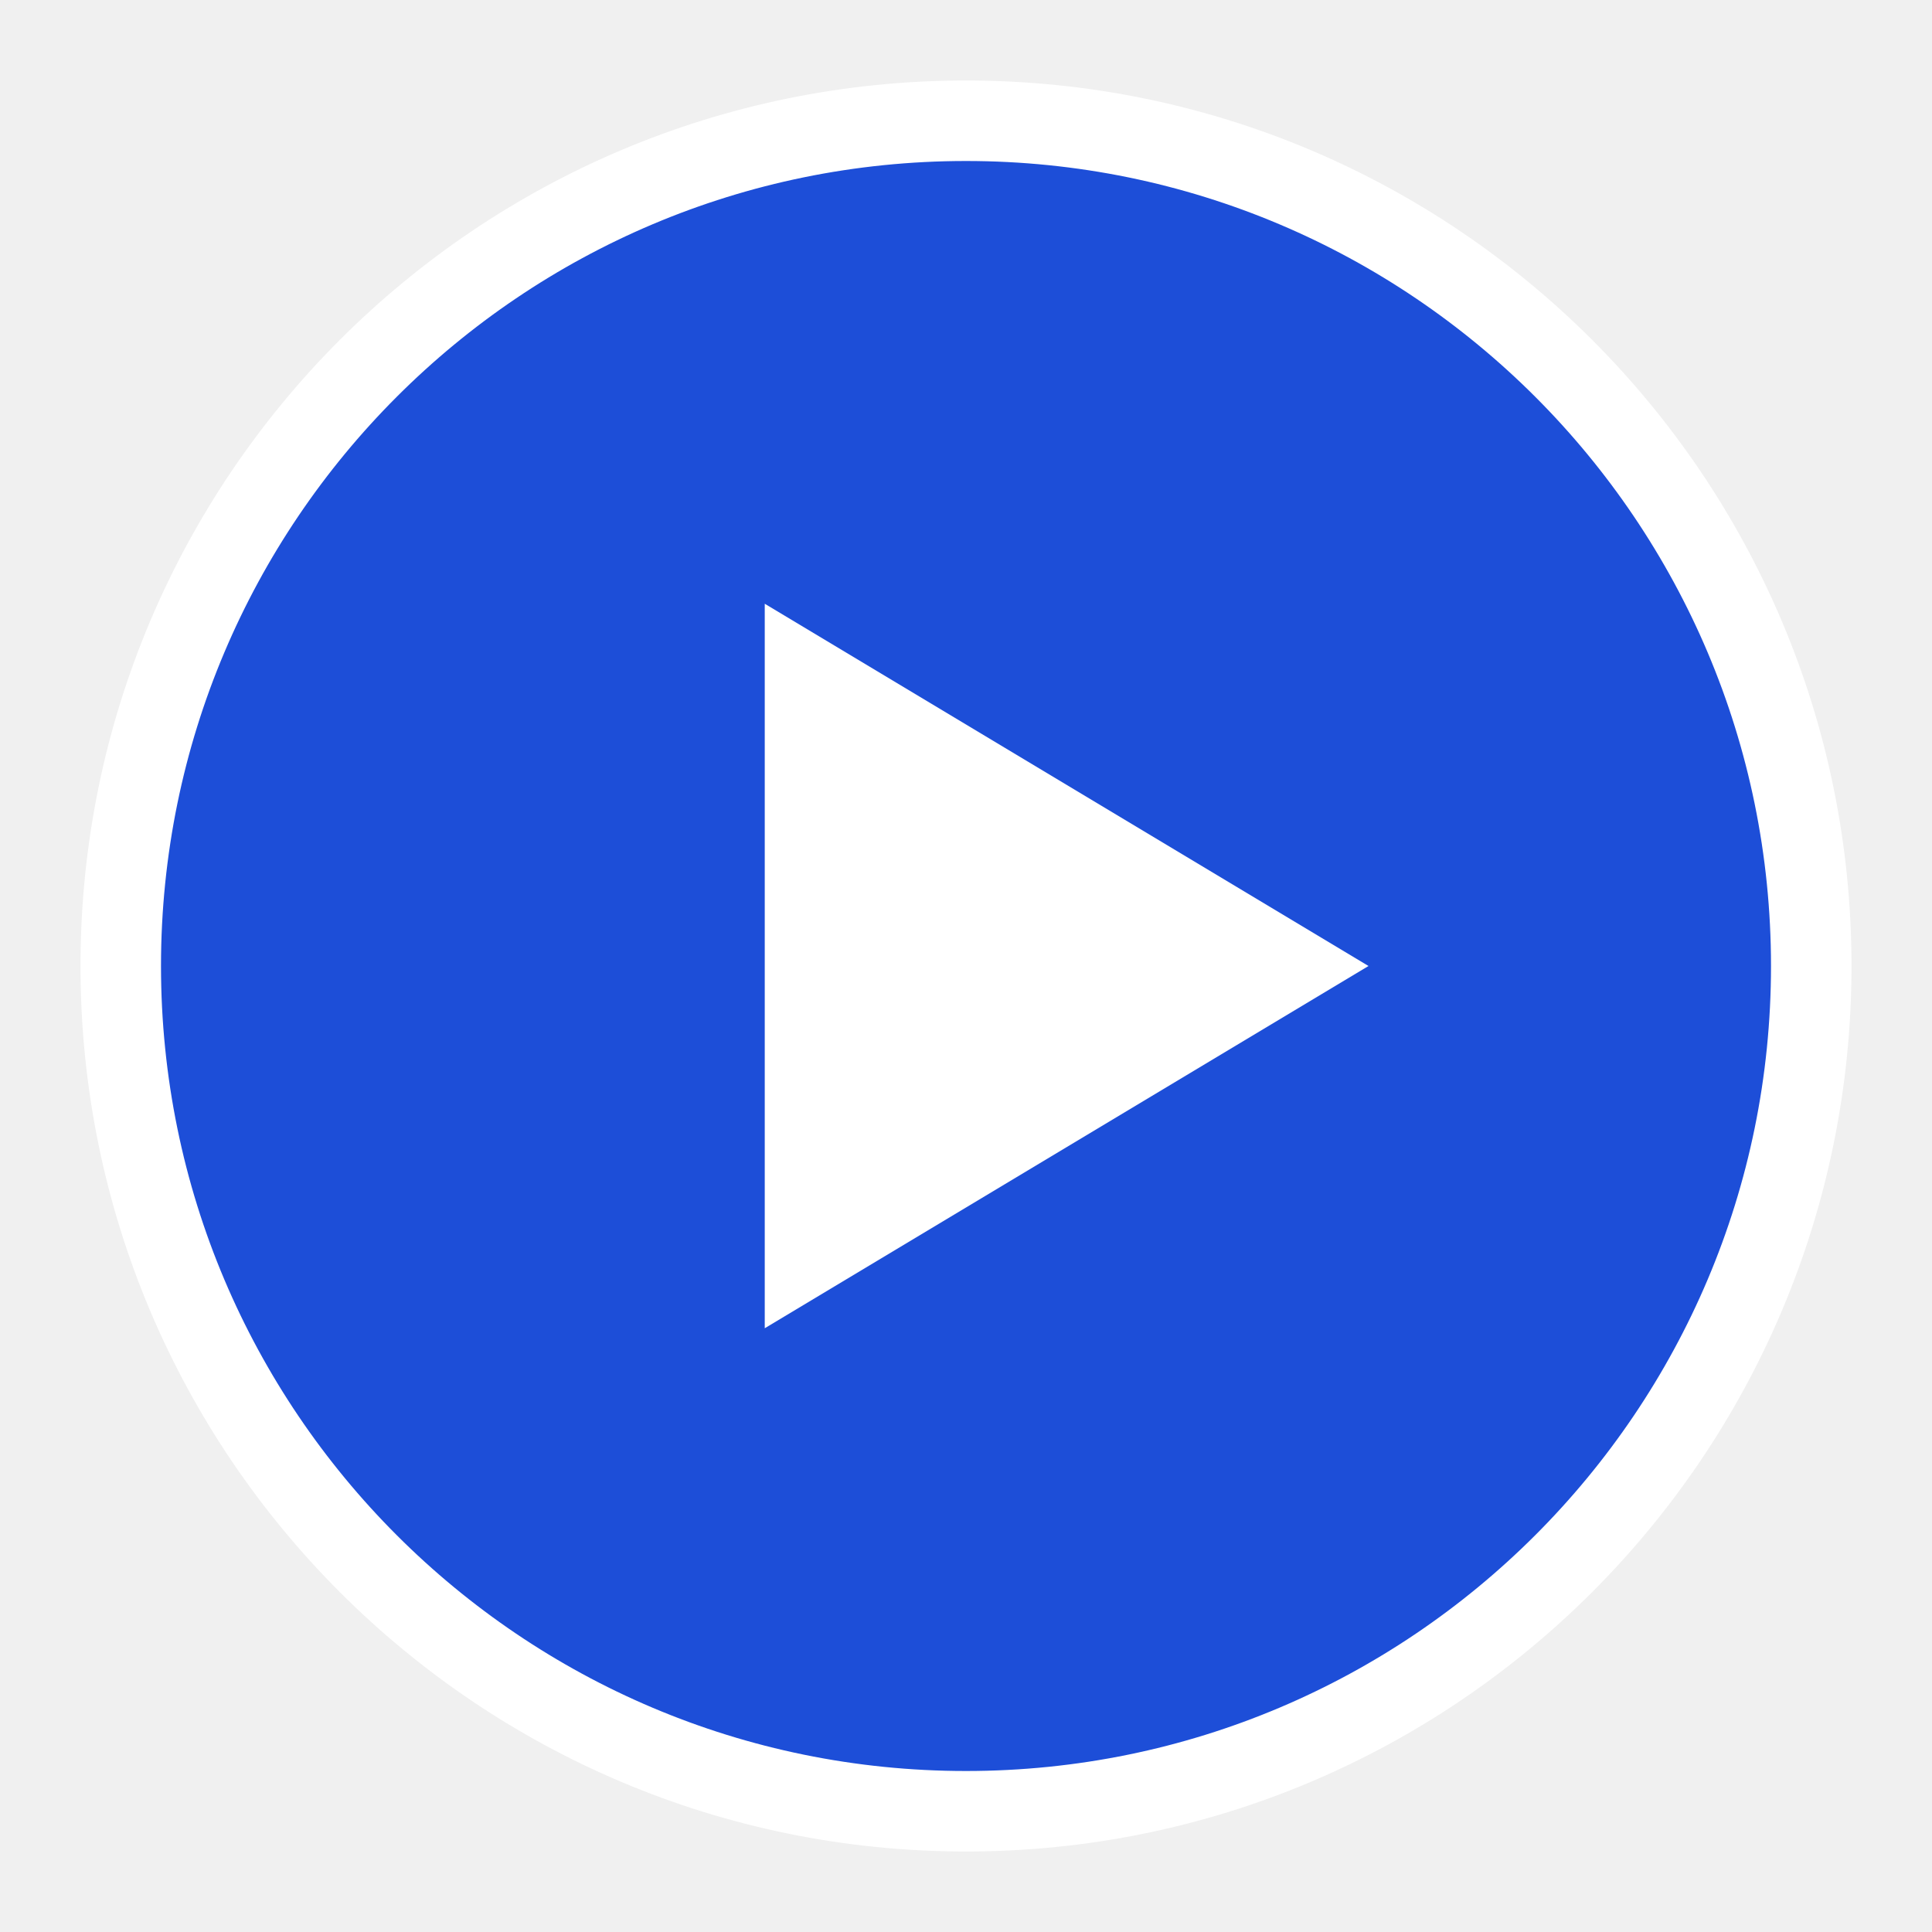
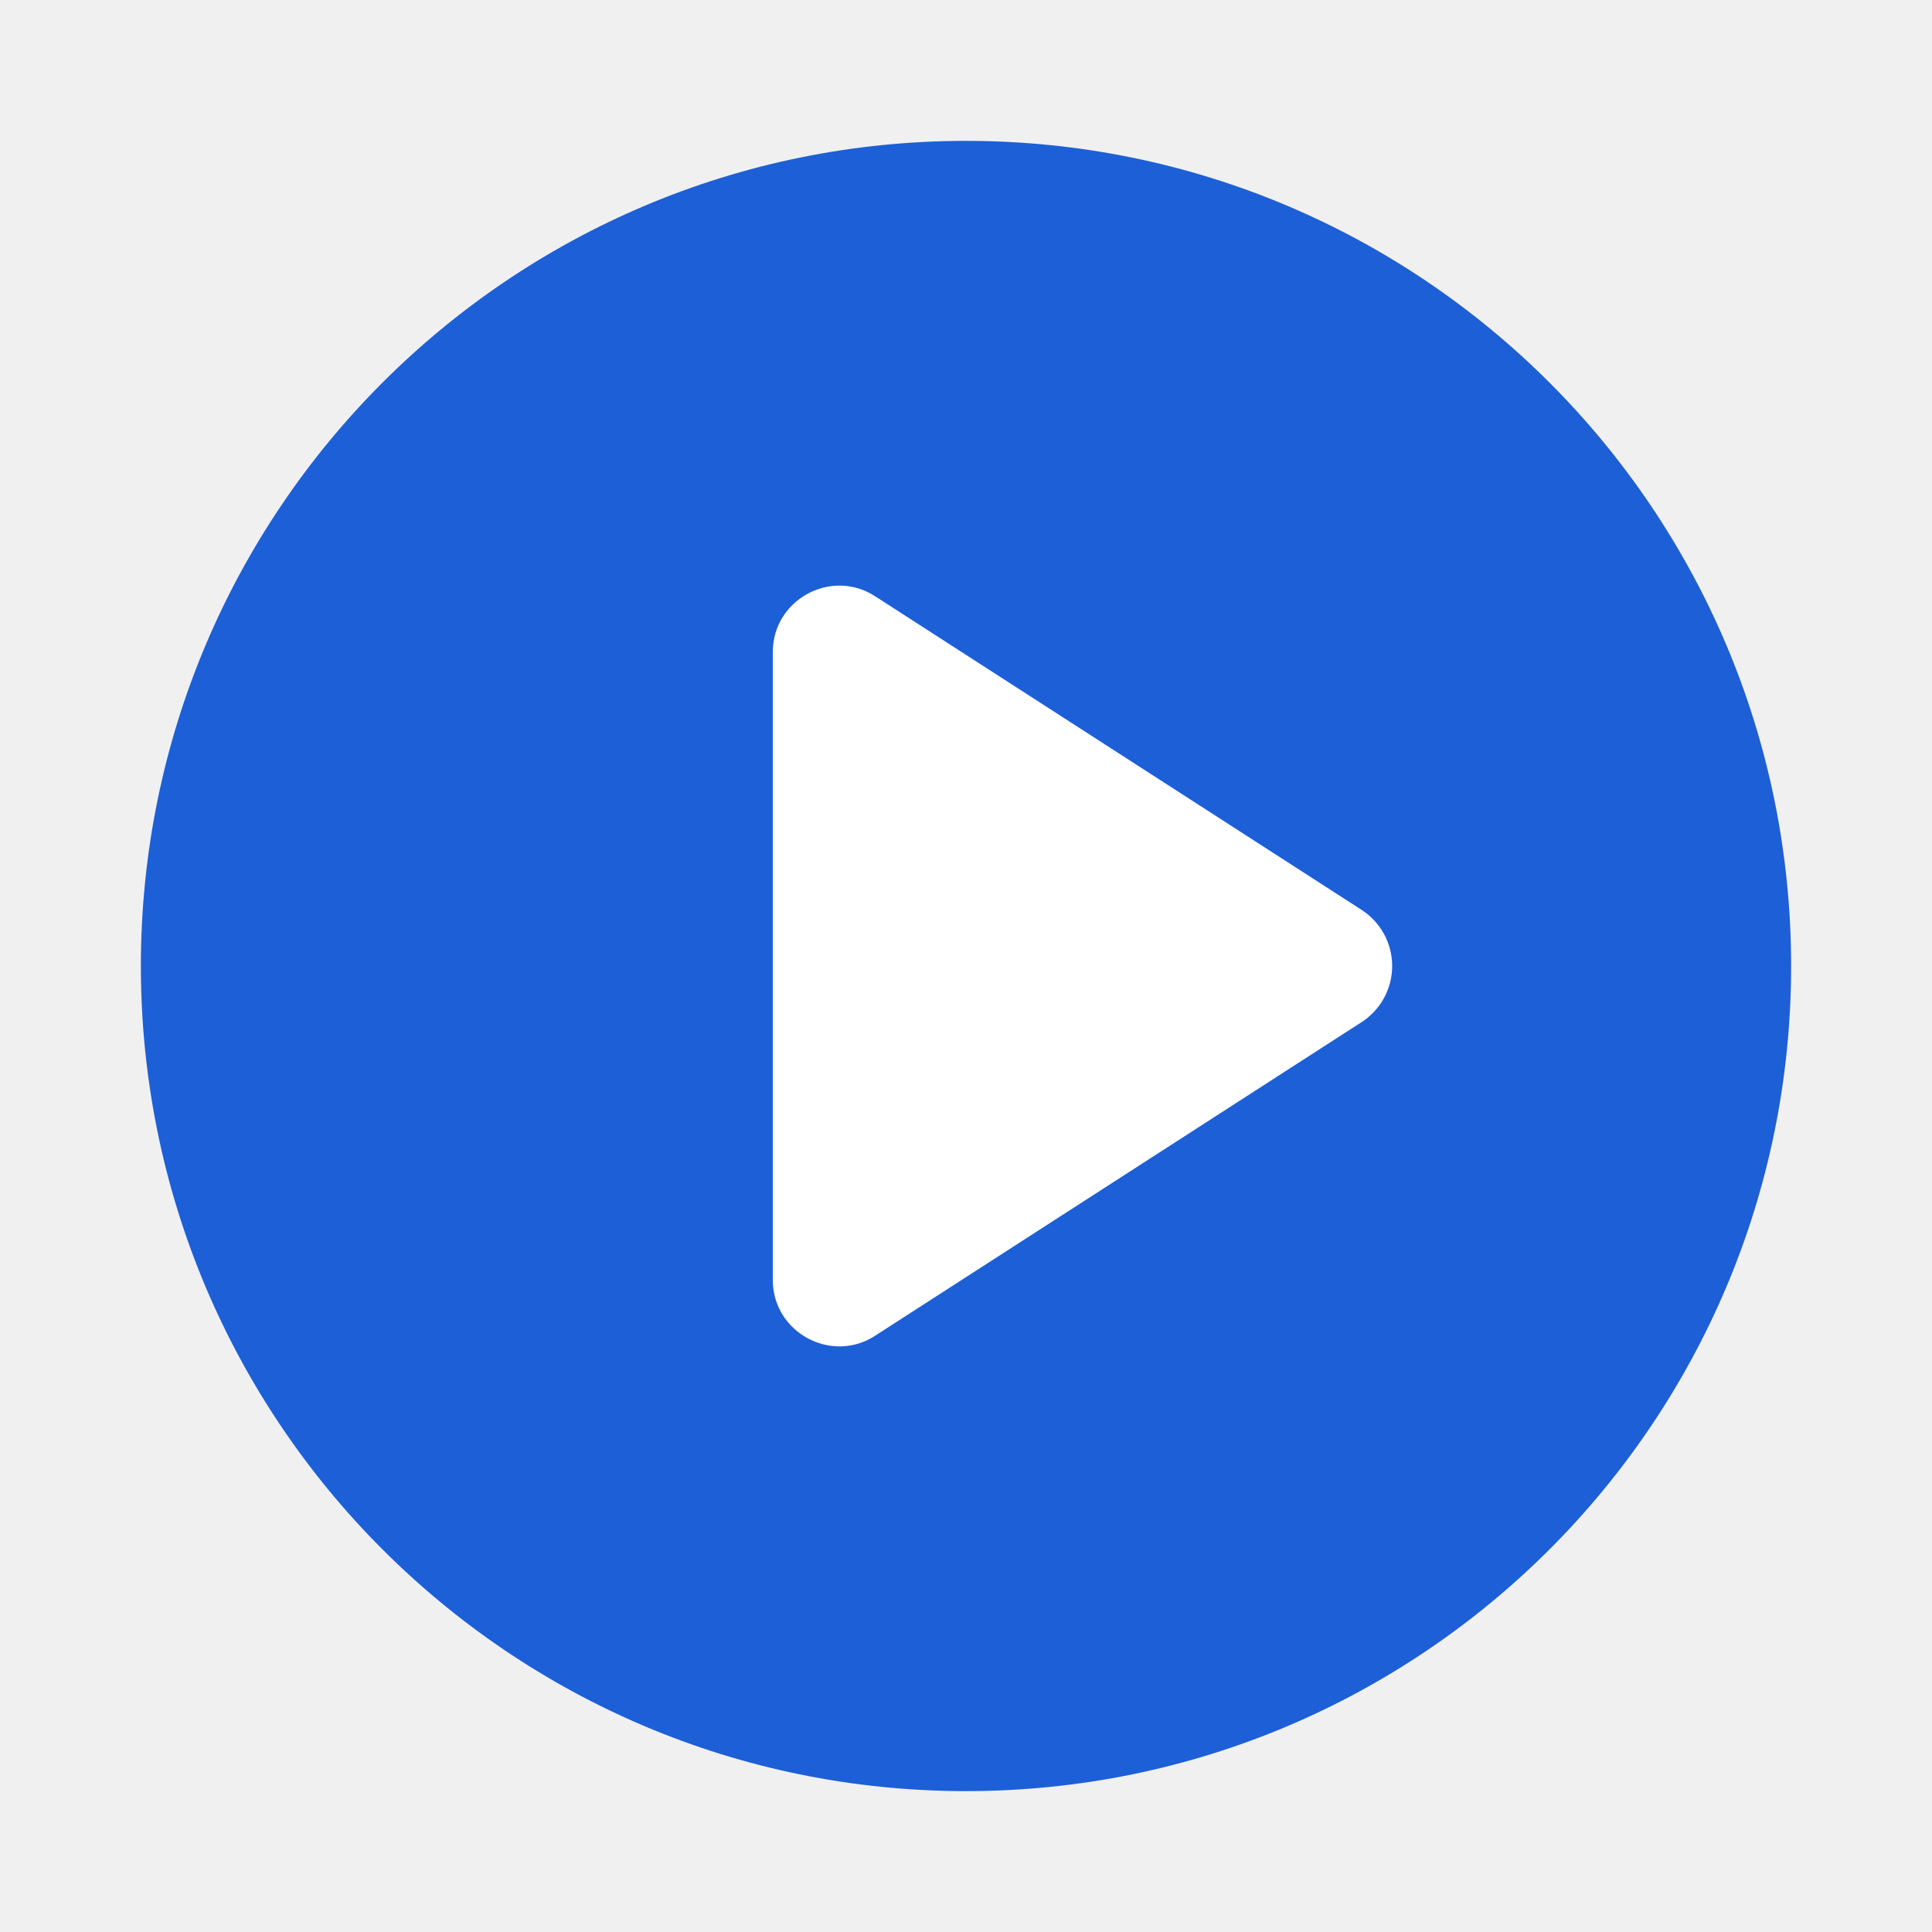
<svg xmlns="http://www.w3.org/2000/svg" viewBox="0 0 24 24" width="24" height="24" role="img" aria-label="Ready to extract">
-   <circle cx="12" cy="12" r="10.5" fill="#1D4ED8" stroke="#FFFFFF" stroke-width="1" />
-   <path d="M9.5 7.5L17 12l-7.5 4.5z" fill="#FFFFFF" />
+   <circle cx="12" cy="12" r="10.25" fill="#1D5FD6" />
+   <path d="M9.6 8.1c0-.65.72-1.04 1.26-.7l6.05 3.9a.83.83 0 0 1 0 1.4l-6.05 3.9c-.54.34-1.26-.05-1.26-.7V8.1z" fill="#FFFFFF" />
</svg>
